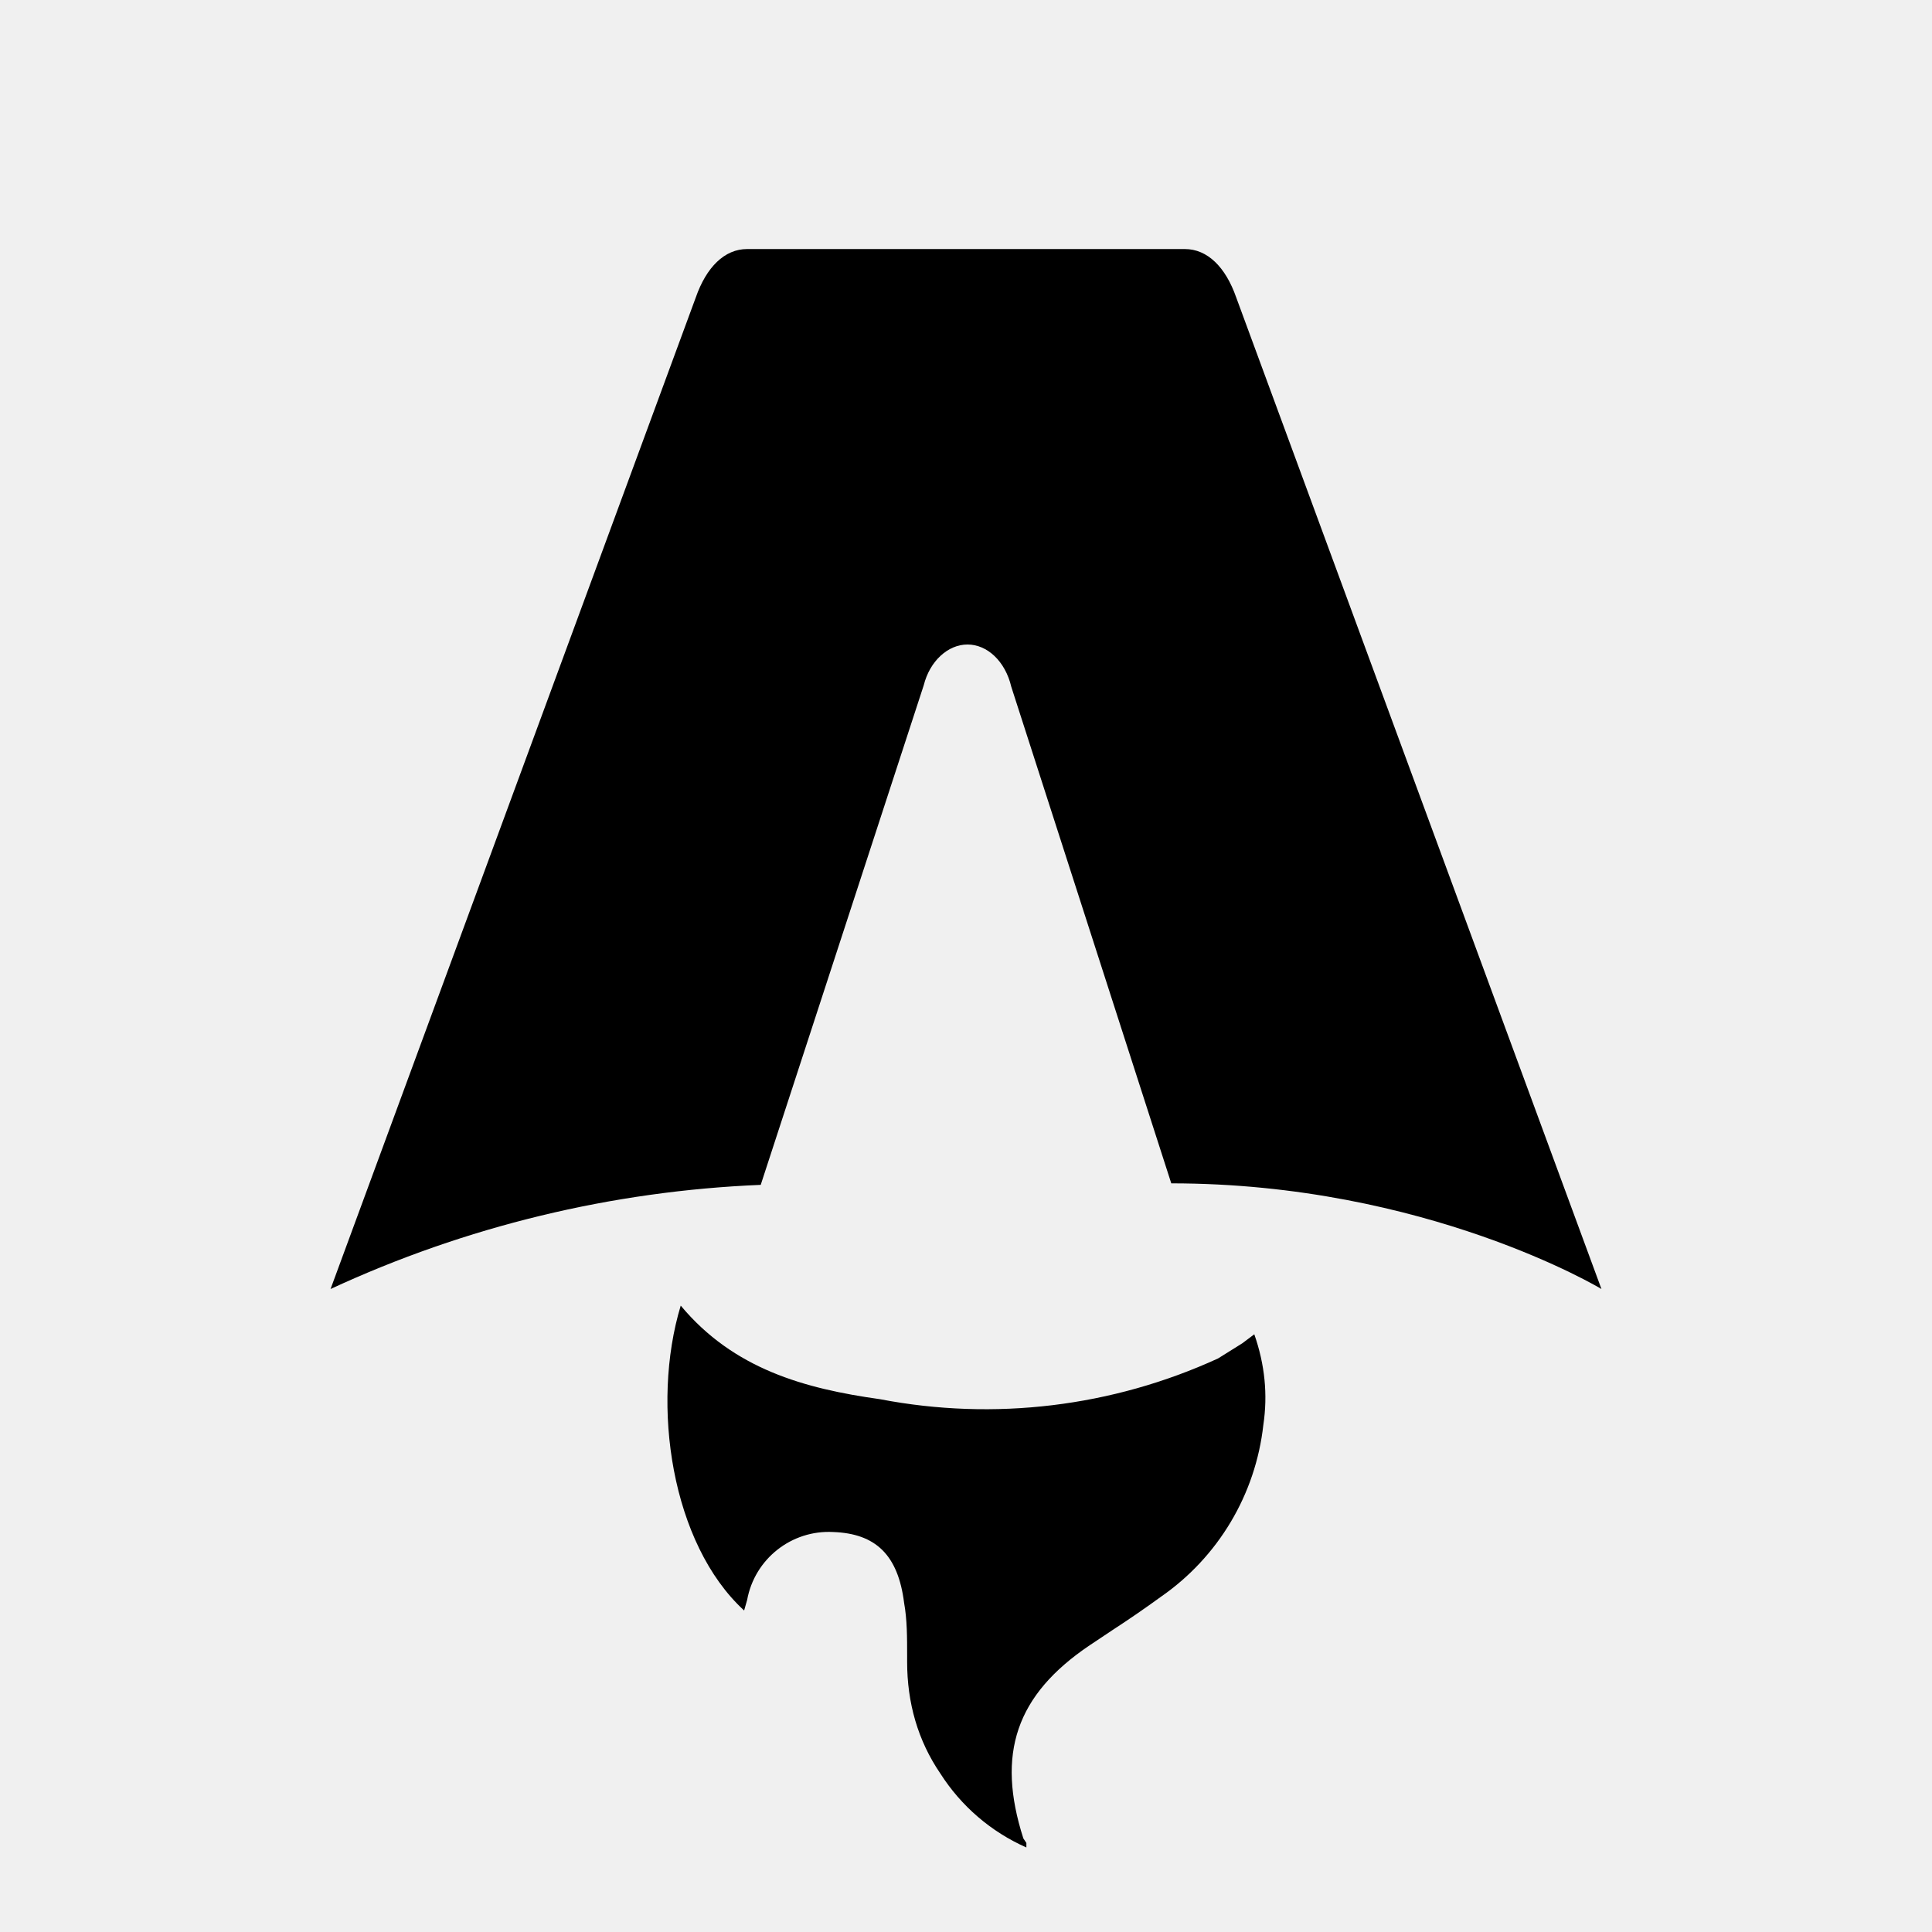
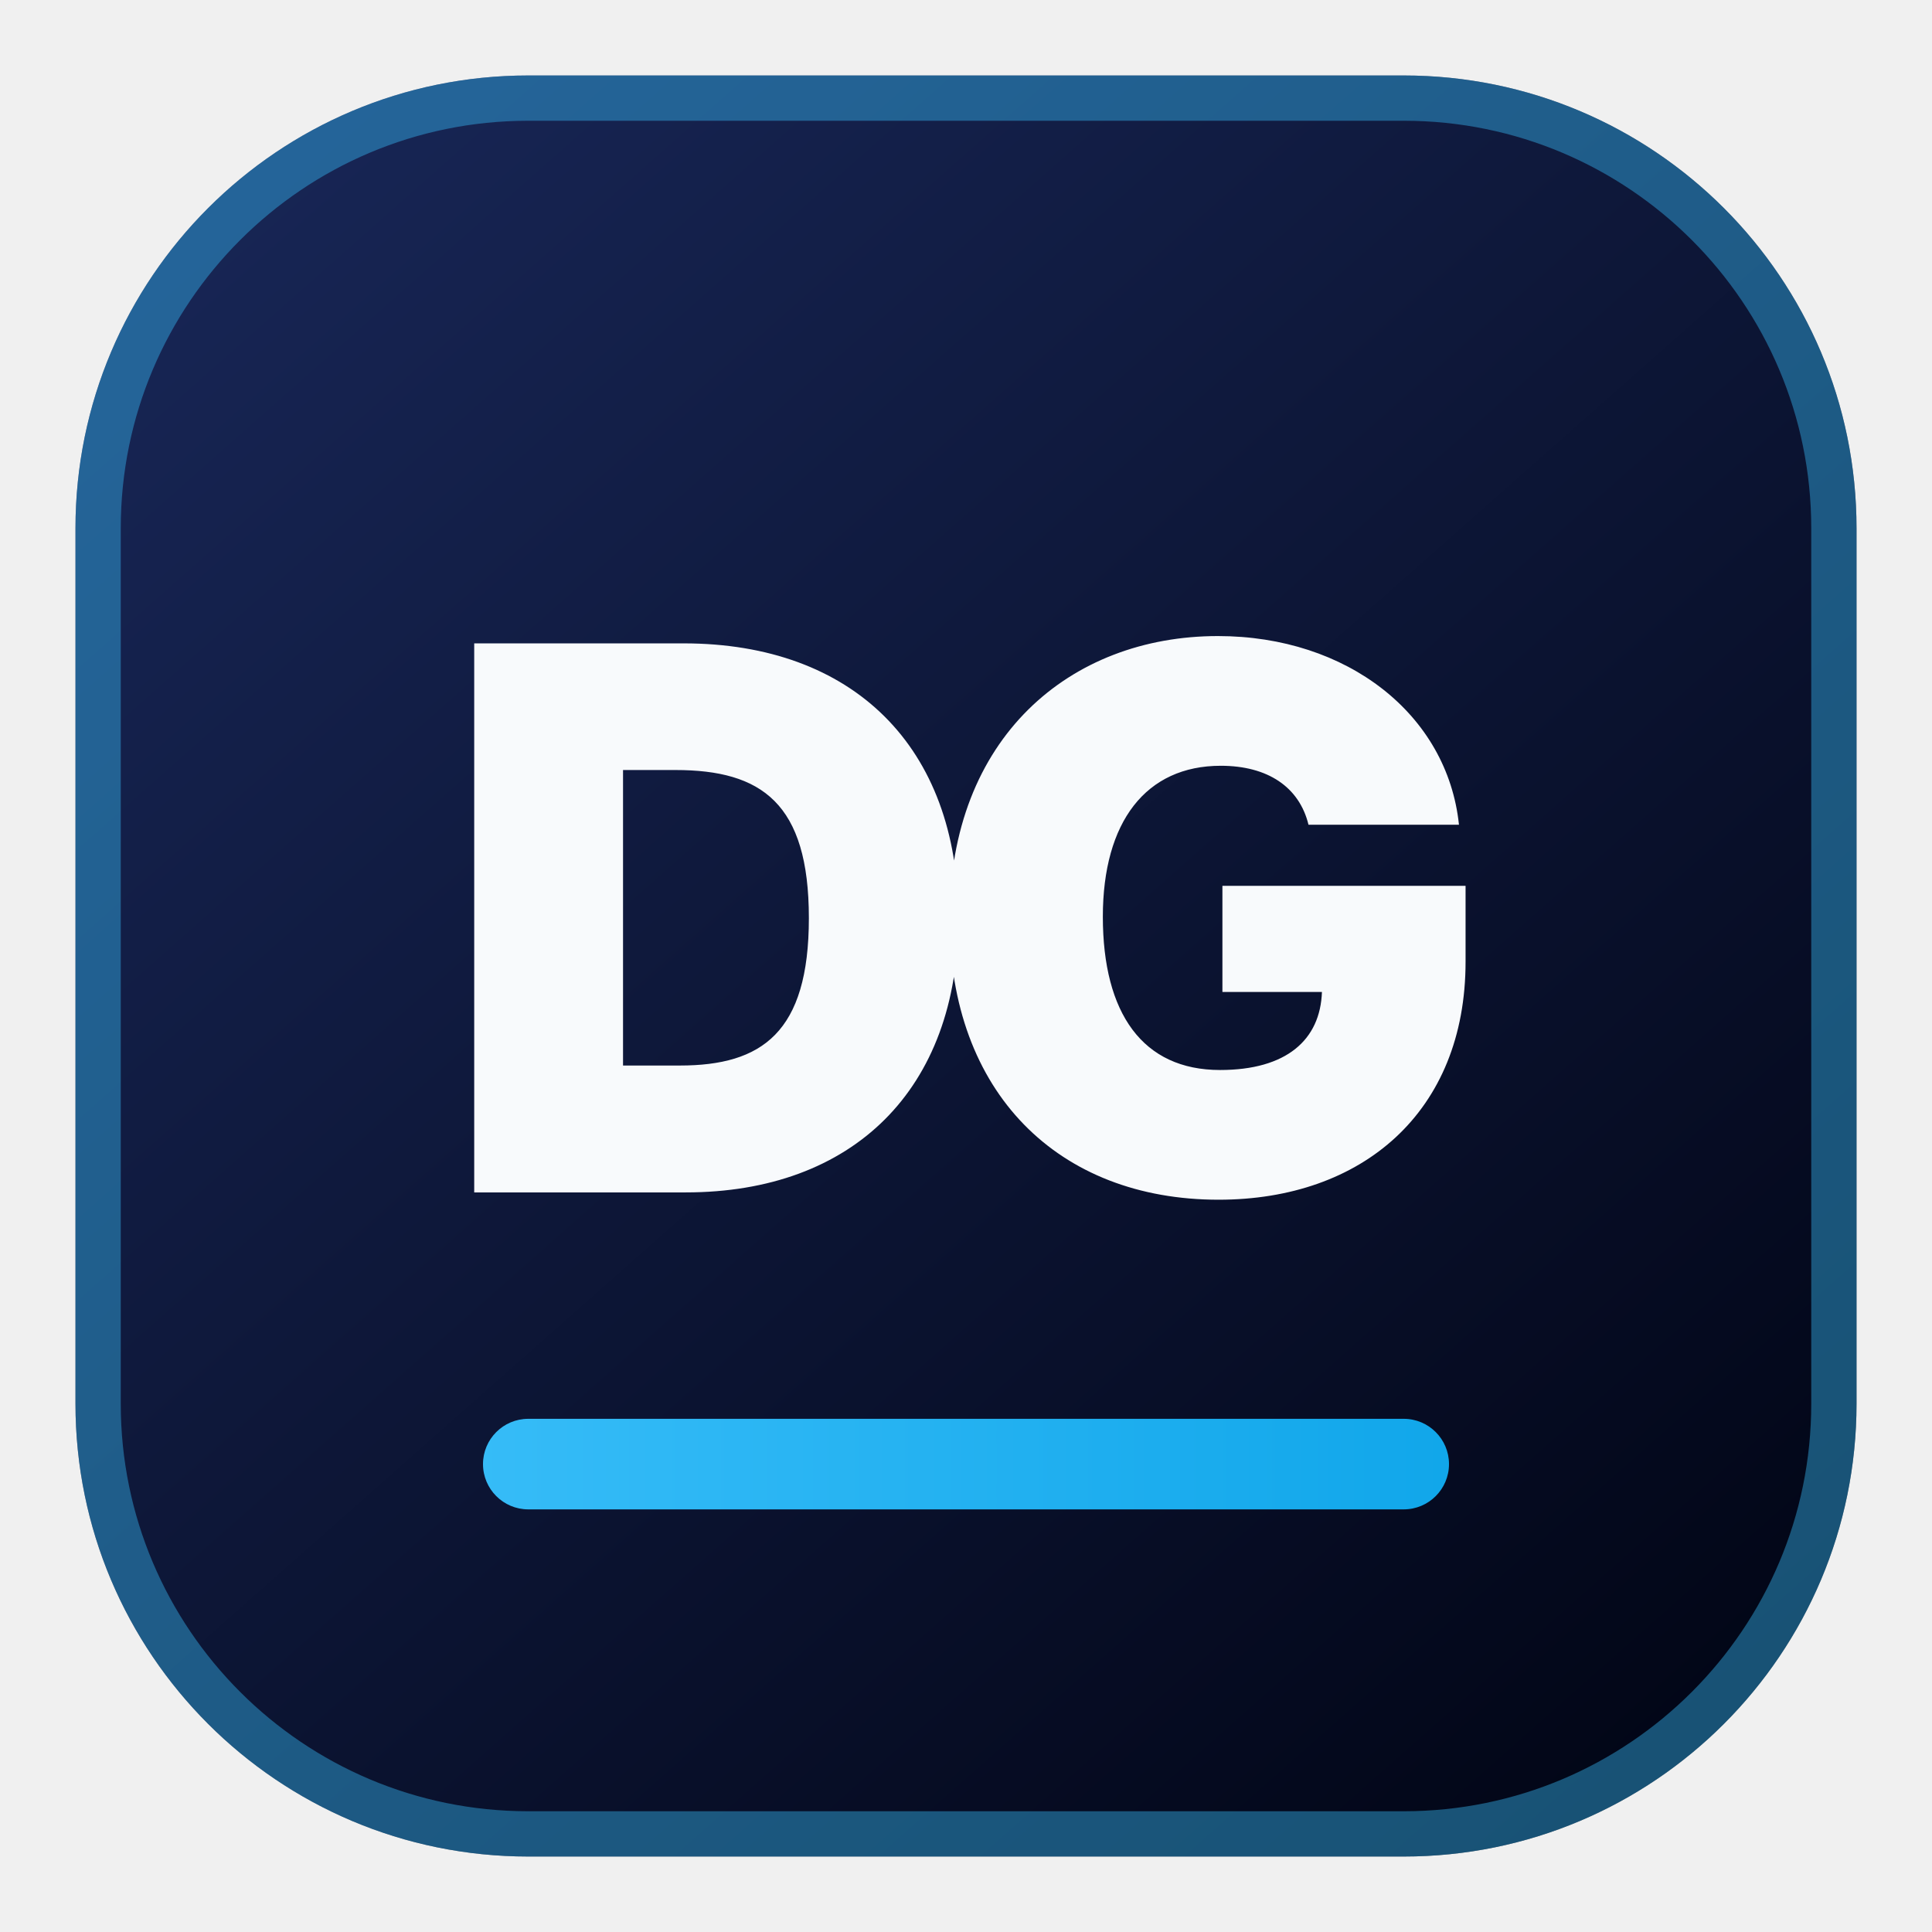
- <svg xmlns="http://www.w3.org/2000/svg" fill="none" viewBox="0 0 128 128">
-   <path d="M50.4 78.5a75.1 75.1 0 0 0-28.5 6.9l24.2-65.7c.7-2 1.9-3.2 3.4-3.2h29c1.5 0 2.7 1.2 3.4 3.2l24.2 65.7s-11.6-7-28.5-7L67 45.5c-.4-1.7-1.6-2.8-2.9-2.8-1.3 0-2.5 1.1-2.9 2.7L50.4 78.5Zm-1.1 28.2Zm-4.2-20.2c-2 6.6-.6 15.8 4.2 20.2a17.5 17.5 0 0 1 .2-.7 5.5 5.5 0 0 1 5.7-4.5c2.8.1 4.3 1.5 4.7 4.7.2 1.1.2 2.3.2 3.5v.4c0 2.7.7 5.2 2.2 7.4a13 13 0 0 0 5.7 4.9v-.3l-.2-.3c-1.8-5.6-.5-9.5 4.4-12.8l1.5-1a73 73 0 0 0 3.2-2.2 16 16 0 0 0 6.8-11.4c.3-2 .1-4-.6-6l-.8.6-1.6 1a37 37 0 0 1-22.4 2.7c-5-.7-9.7-2-13.2-6.2Z" />
-   <style>
-         path { fill: #000; }
-         @media (prefers-color-scheme: dark) {
-             path { fill: #FFF; }
-         }
-     </style>
+ <svg xmlns="http://www.w3.org/2000/svg" viewBox="0 0 128 128" role="img" aria-label="DG">
+   <defs>
+     <linearGradient id="background" x1="18" y1="12" x2="110" y2="116" gradientUnits="userSpaceOnUse">
+       <stop stop-color="#172554" />
+       <stop offset="1" stop-color="#020617" />
+     </linearGradient>
+     <linearGradient id="accent" x1="28" y1="0" x2="101" y2="0" gradientUnits="userSpaceOnUse">
+       <stop stop-color="#38BDF8" />
+       <stop offset="1" stop-color="#0EA5E9" />
+     </linearGradient>
+   </defs>
+   <rect x="5" y="5" width="118" height="118" rx="30" fill="url(#background)" />
+   <rect x="6.5" y="6.5" width="115" height="115" rx="28.5" fill="none" stroke="#38BDF8" stroke-opacity=".42" stroke-width="3" />
+   <text x="64" y="79" fill="#F8FAFC" font-family="Inter, Arial, sans-serif" font-size="50" font-weight="850" letter-spacing="-4" text-anchor="middle">DG</text>
+   <rect x="32" y="94" width="64" height="6" rx="3" fill="url(#accent)" />
</svg>
